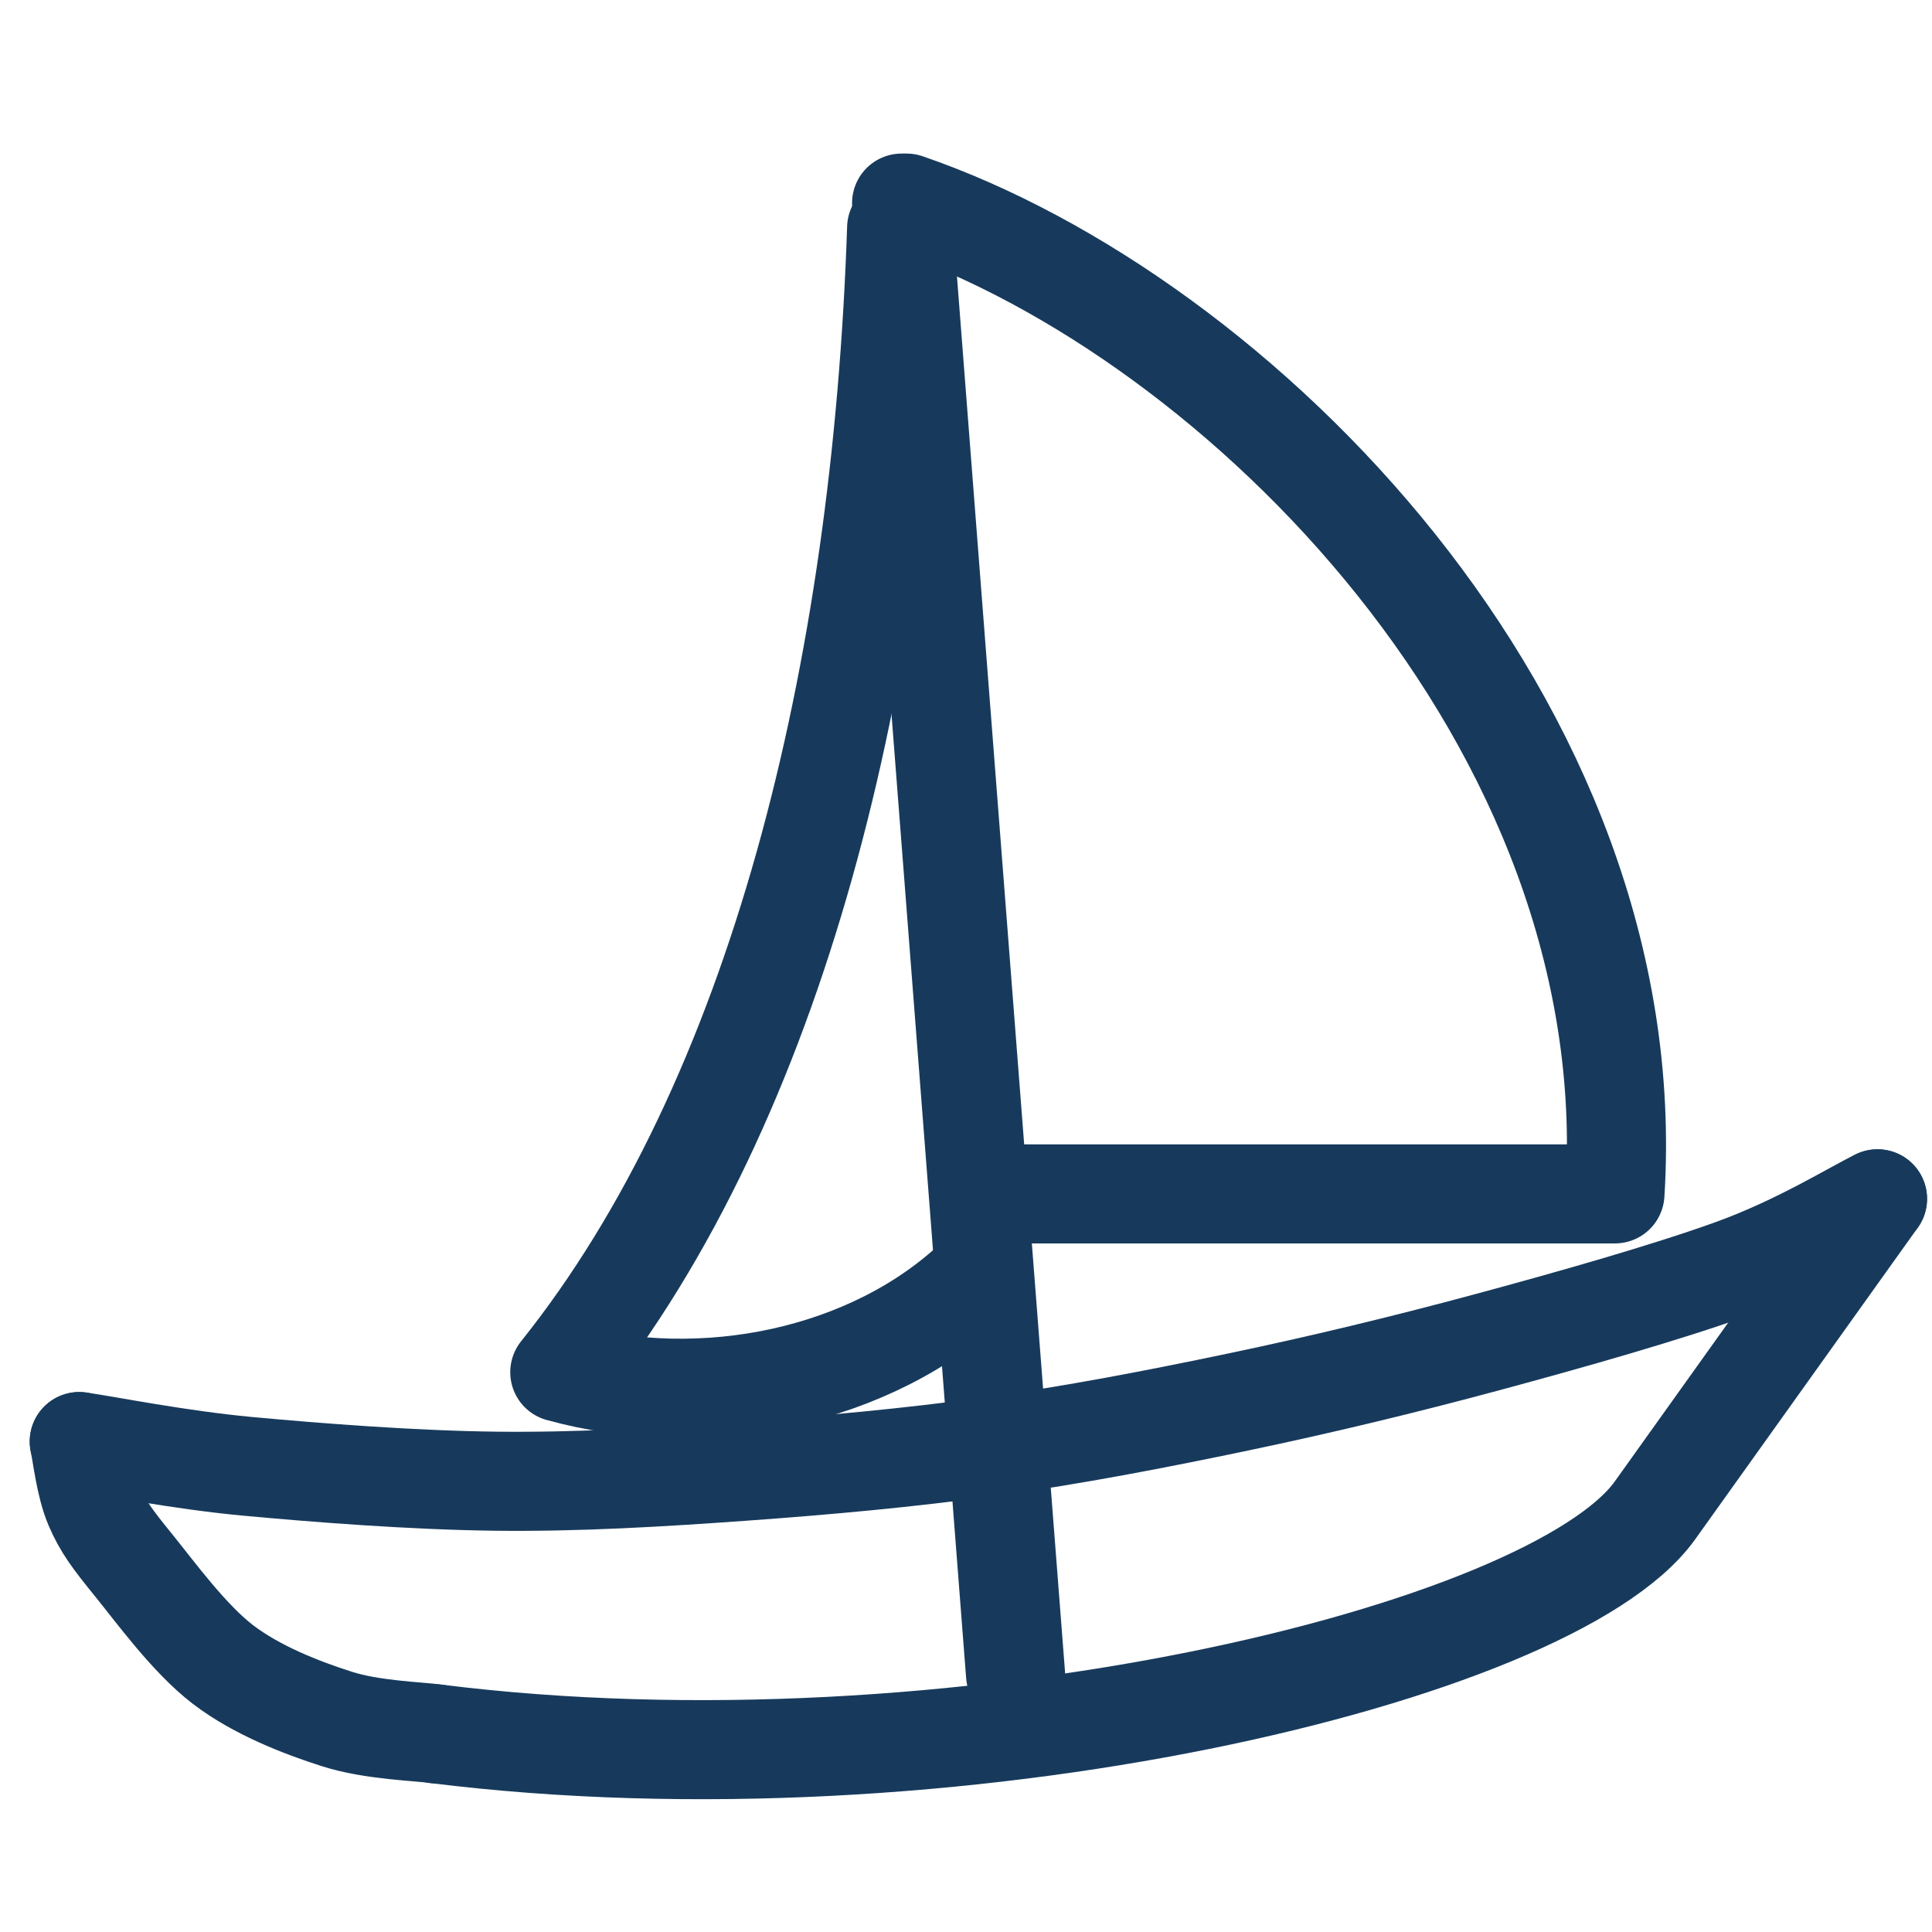
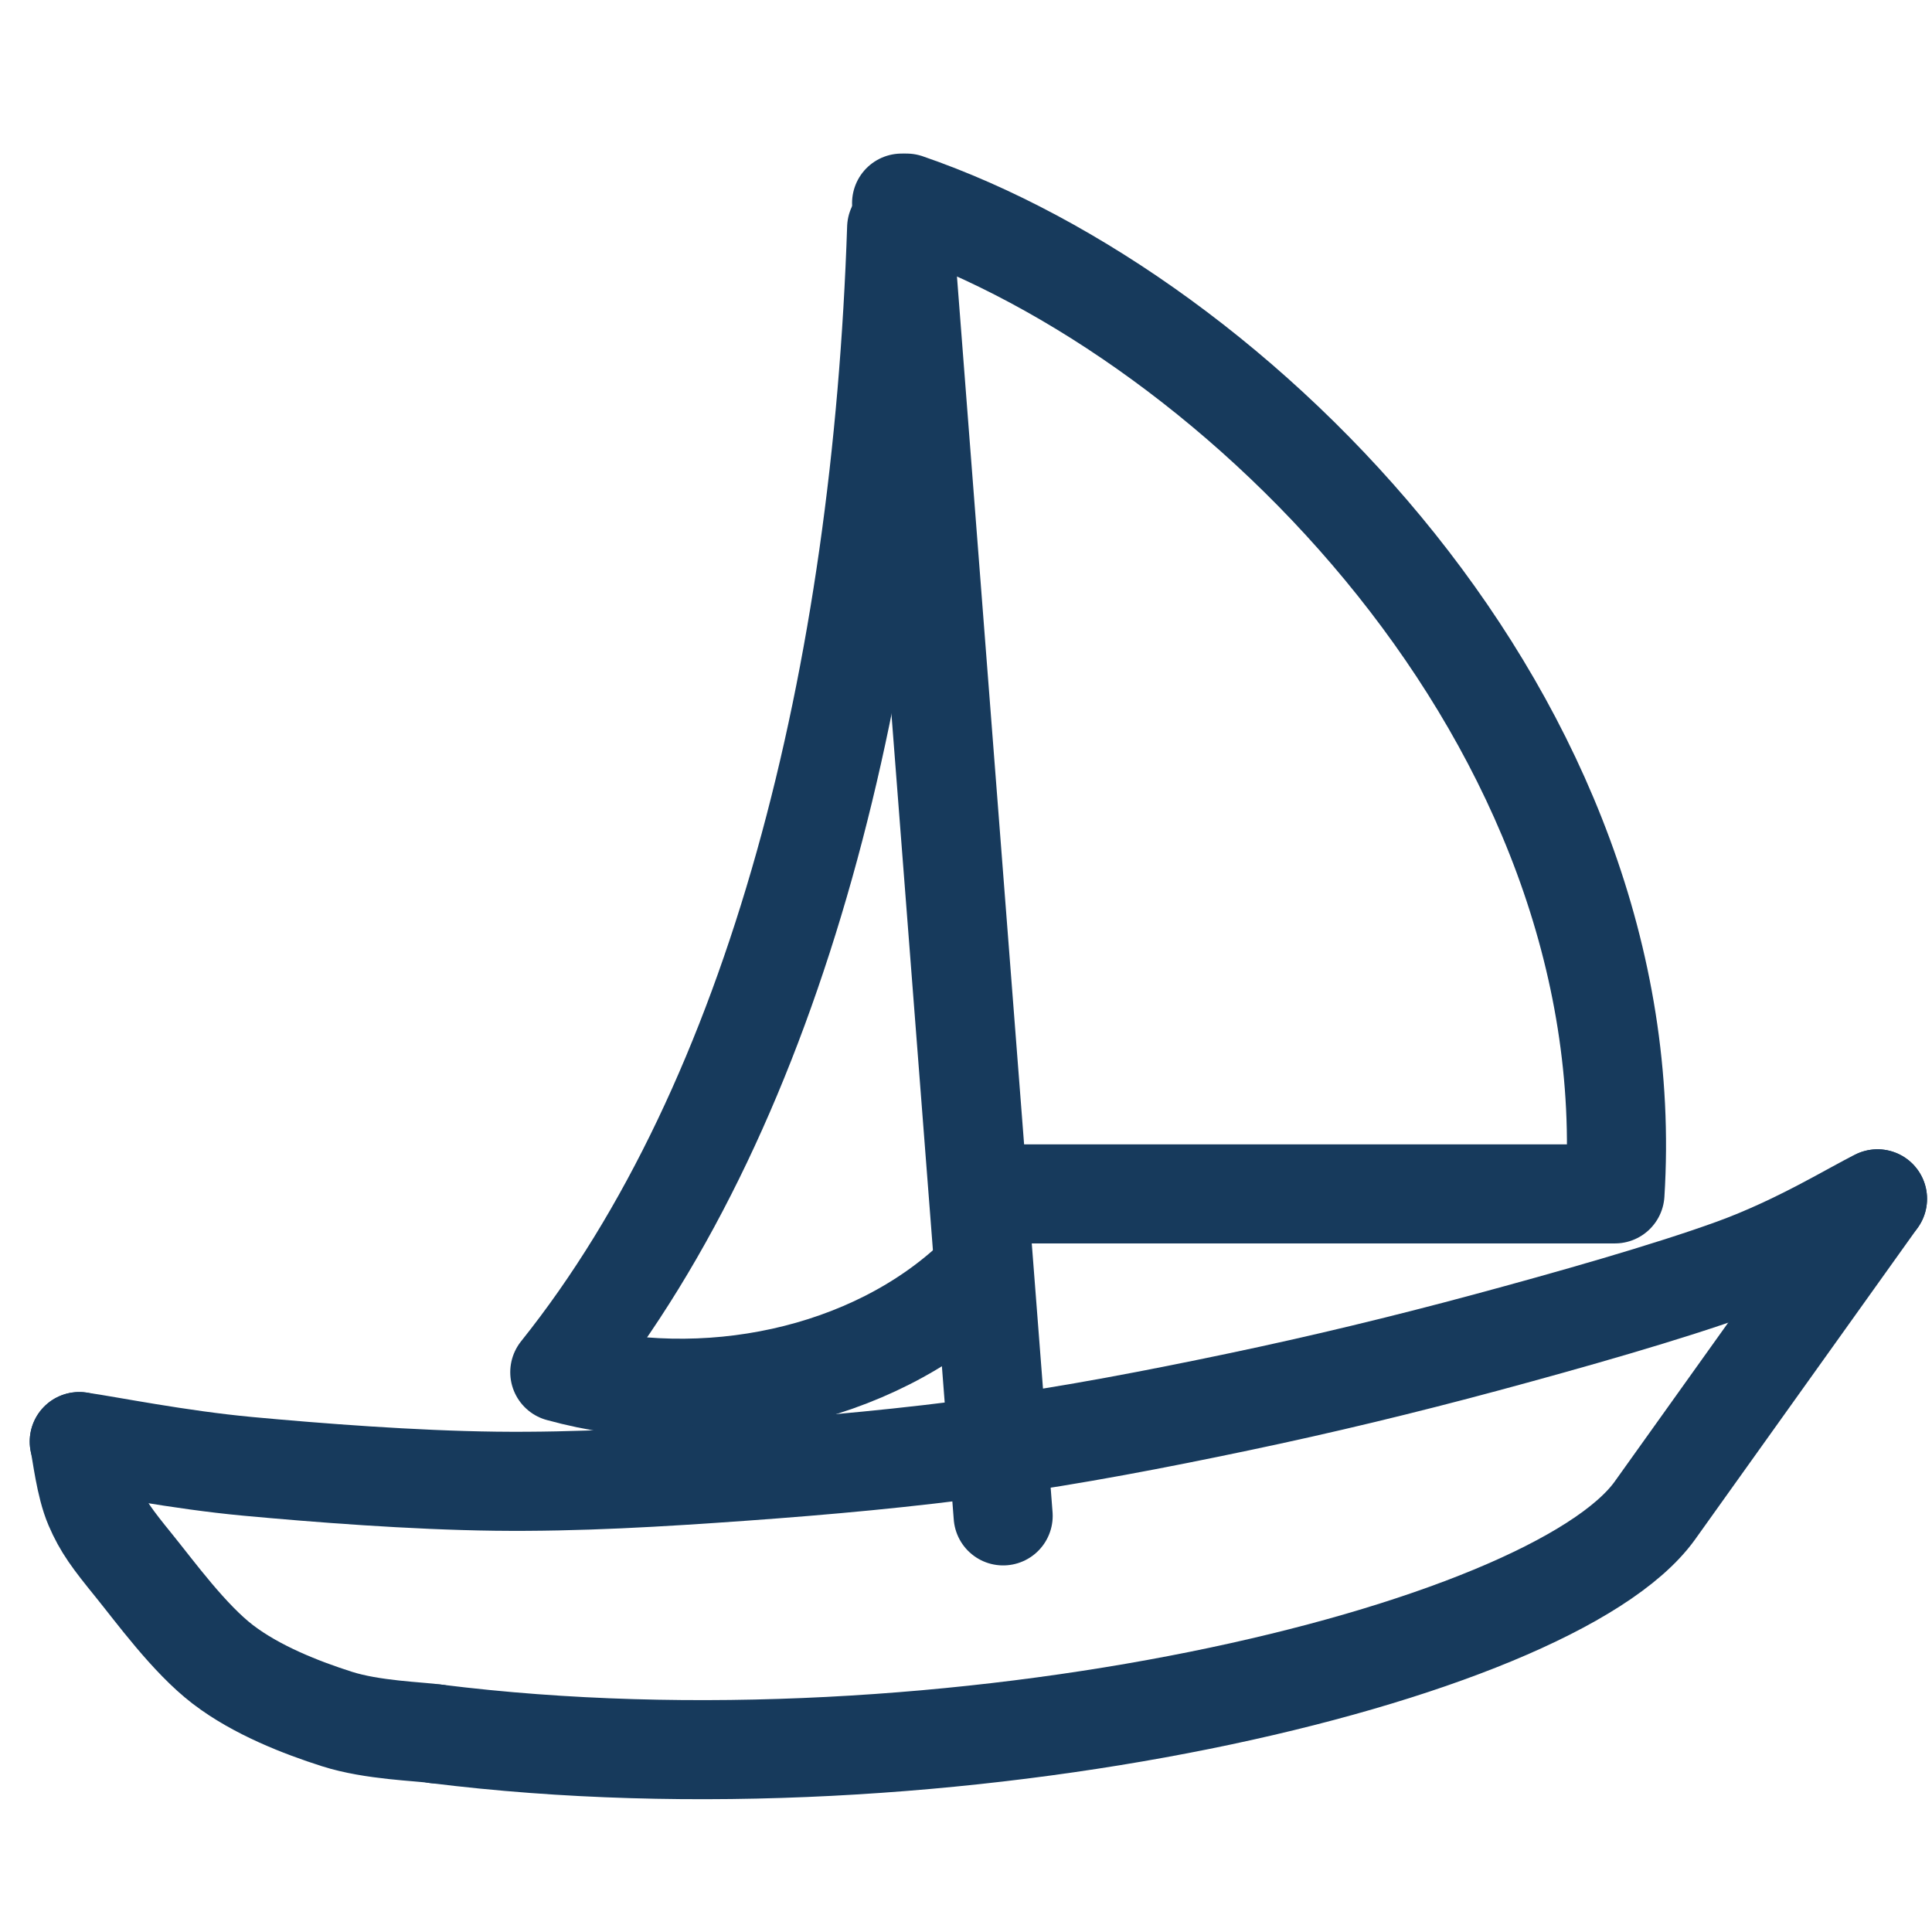
<svg xmlns="http://www.w3.org/2000/svg" viewBox="190 104 390 390">
  <style>g { stroke: #173a5c; } @media (prefers-color-scheme: dark) { g { stroke: #c9dbe2; } }</style>
  <g fill="none" stroke-width="20" stroke-linecap="round" stroke-linejoin="round">
-     <path d="M372 145 L395 442" />
+     <path d="M372 145 L392.5 410" />
    <path d="M373 145 C440 168 522 250 516 345 L390 345" />
    <path d="M371 150 C368 240 347 326 303 381 C332 389 366 382 387 362" />
    <path d="M206 395 C211.7 395.8 226 398.7 240 400 C254 401.3 273.3 402.8 290 403 C306.7 403.2 323.3 402.2 340 401 C356.7 399.8 373.3 398.3 390 396 C406.7 393.7 423.3 390.5 440 387 C456.7 383.5 473.3 379.5 490 375 C506.7 370.5 526.8 364.8 540 360 C553.2 355.2 564.2 348.3 569 346" />
    <path d="M569 346 L524 409 C503 438 382 467 278 454" />
    <path d="M206 395 C206.5 397.2 207.2 403.8 209 408 C210.8 412.2 212.7 414.7 217 420 C221.3 425.3 228.2 434.8 235 440 C241.8 445.2 250.8 448.7 258 451 C265.2 453.3 274.7 453.5 278 454" />
  </g>
</svg>
